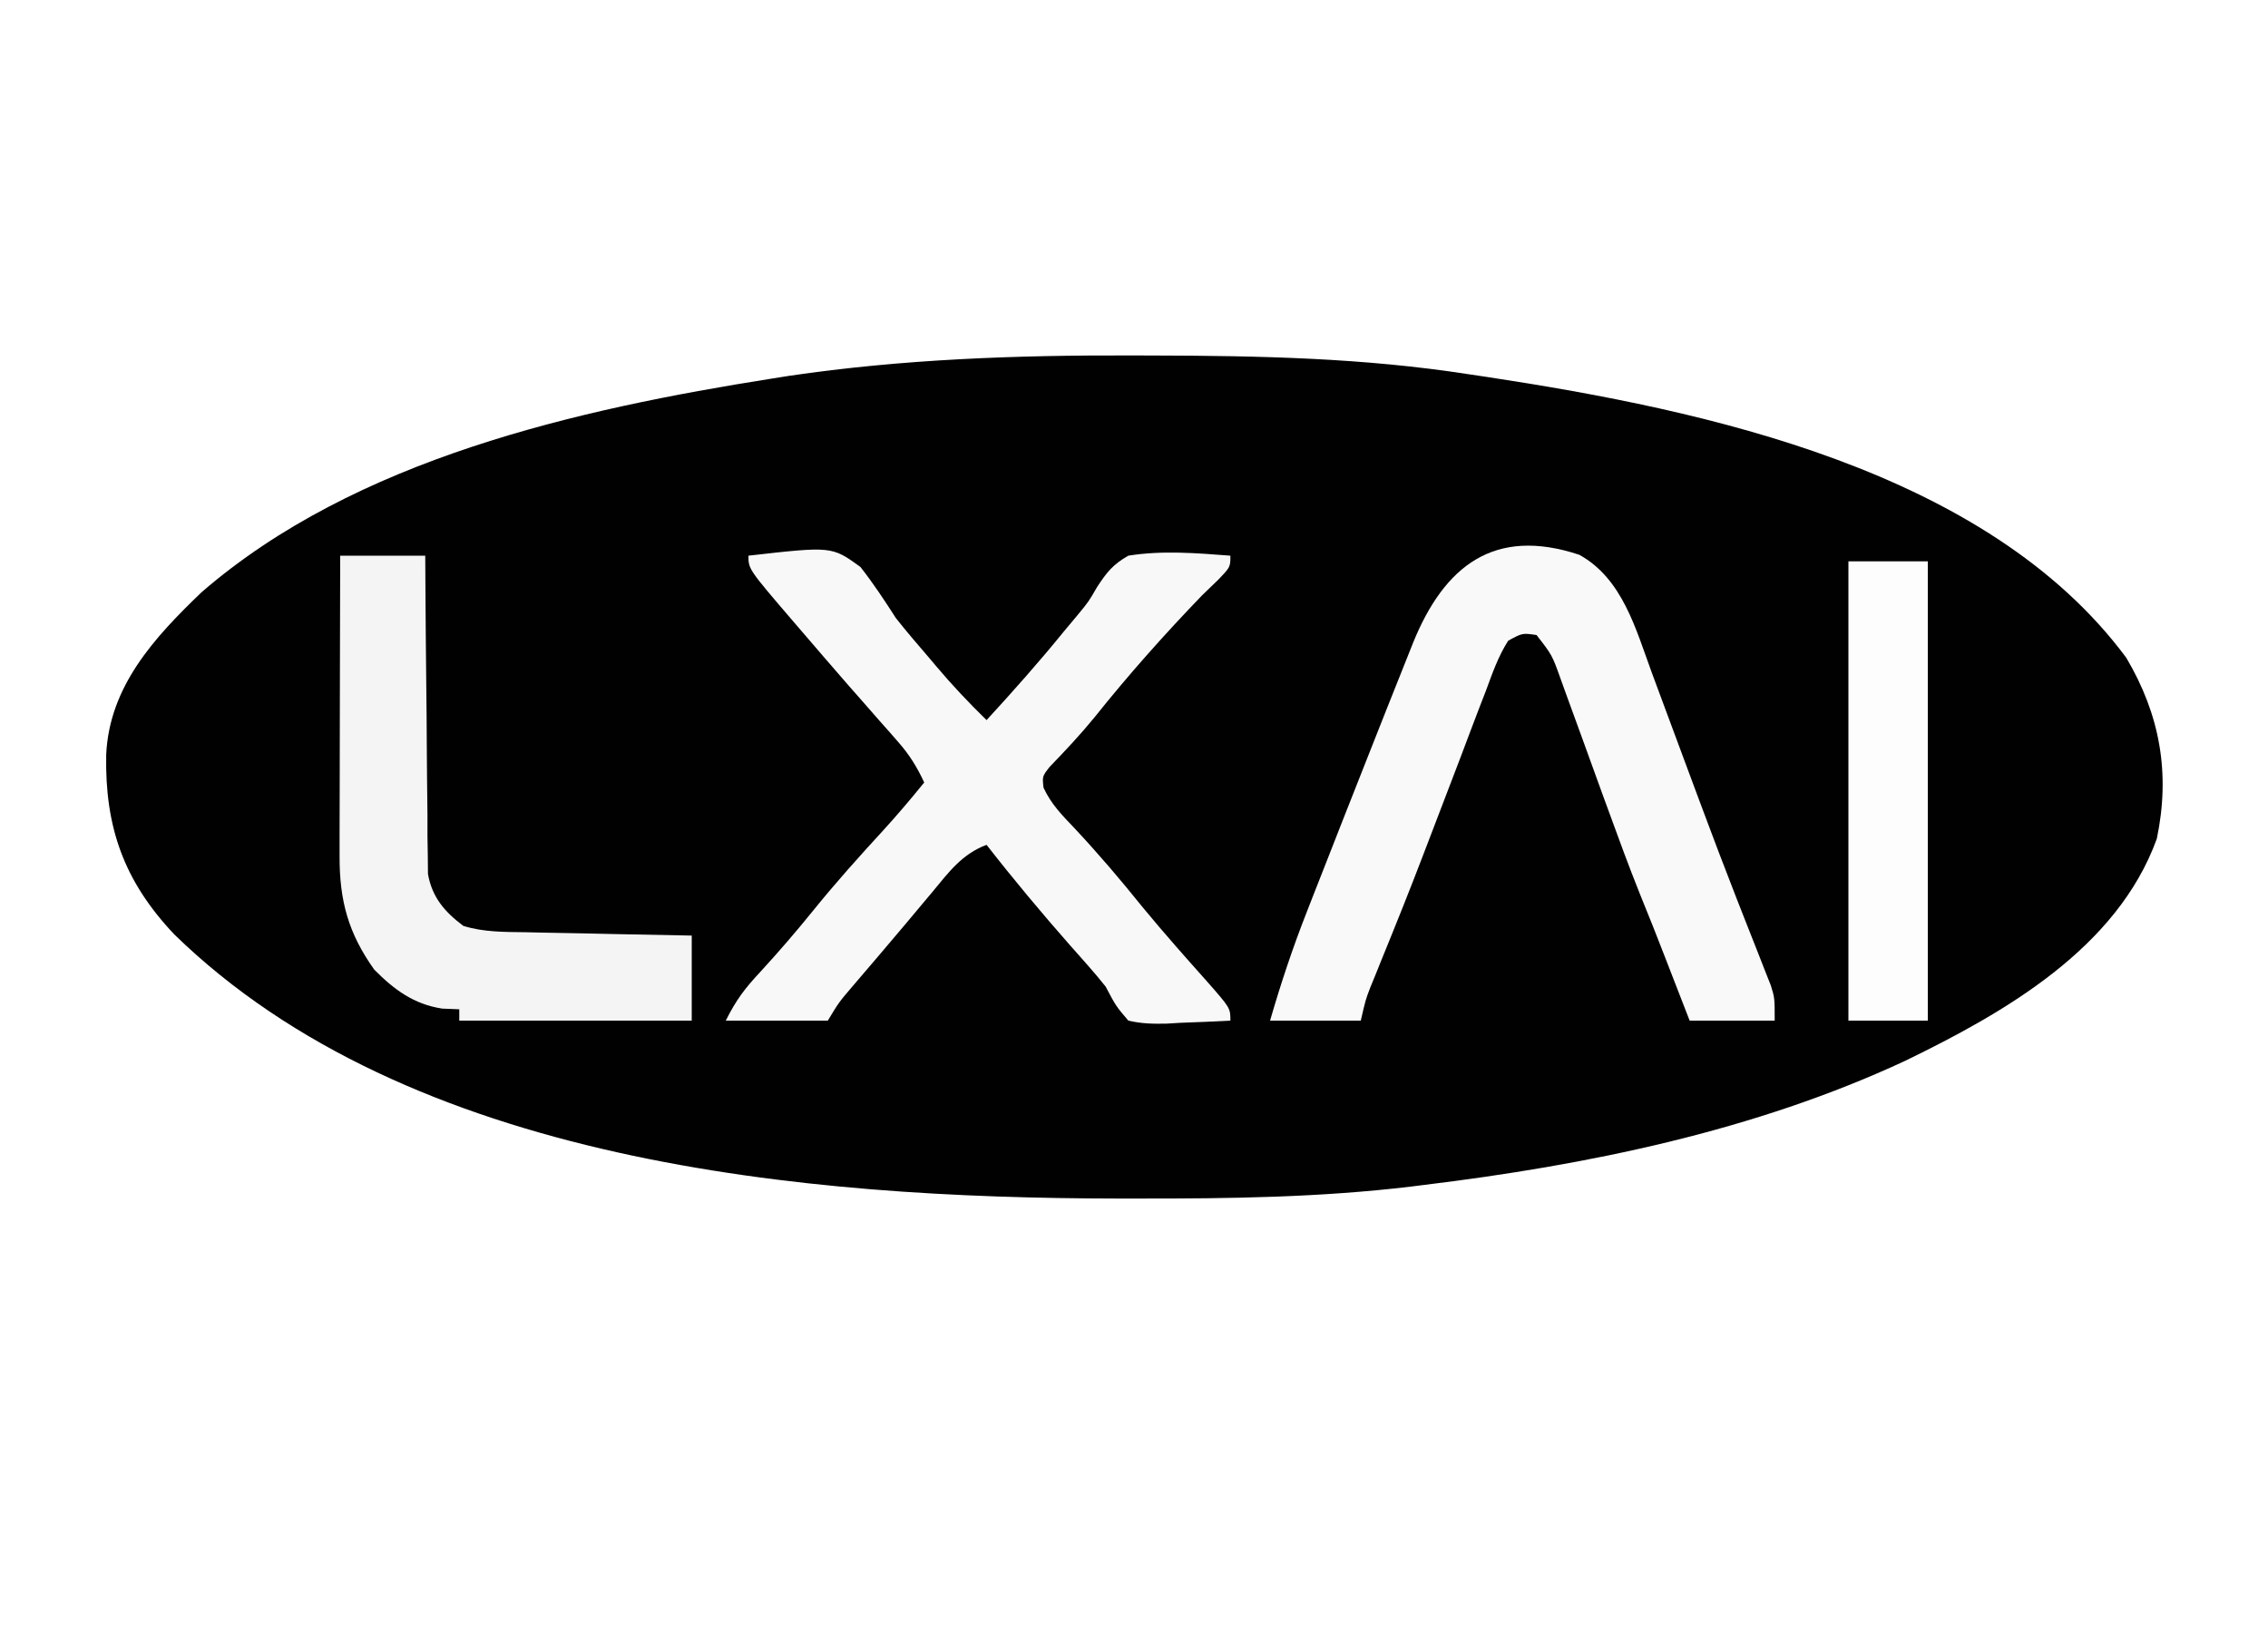
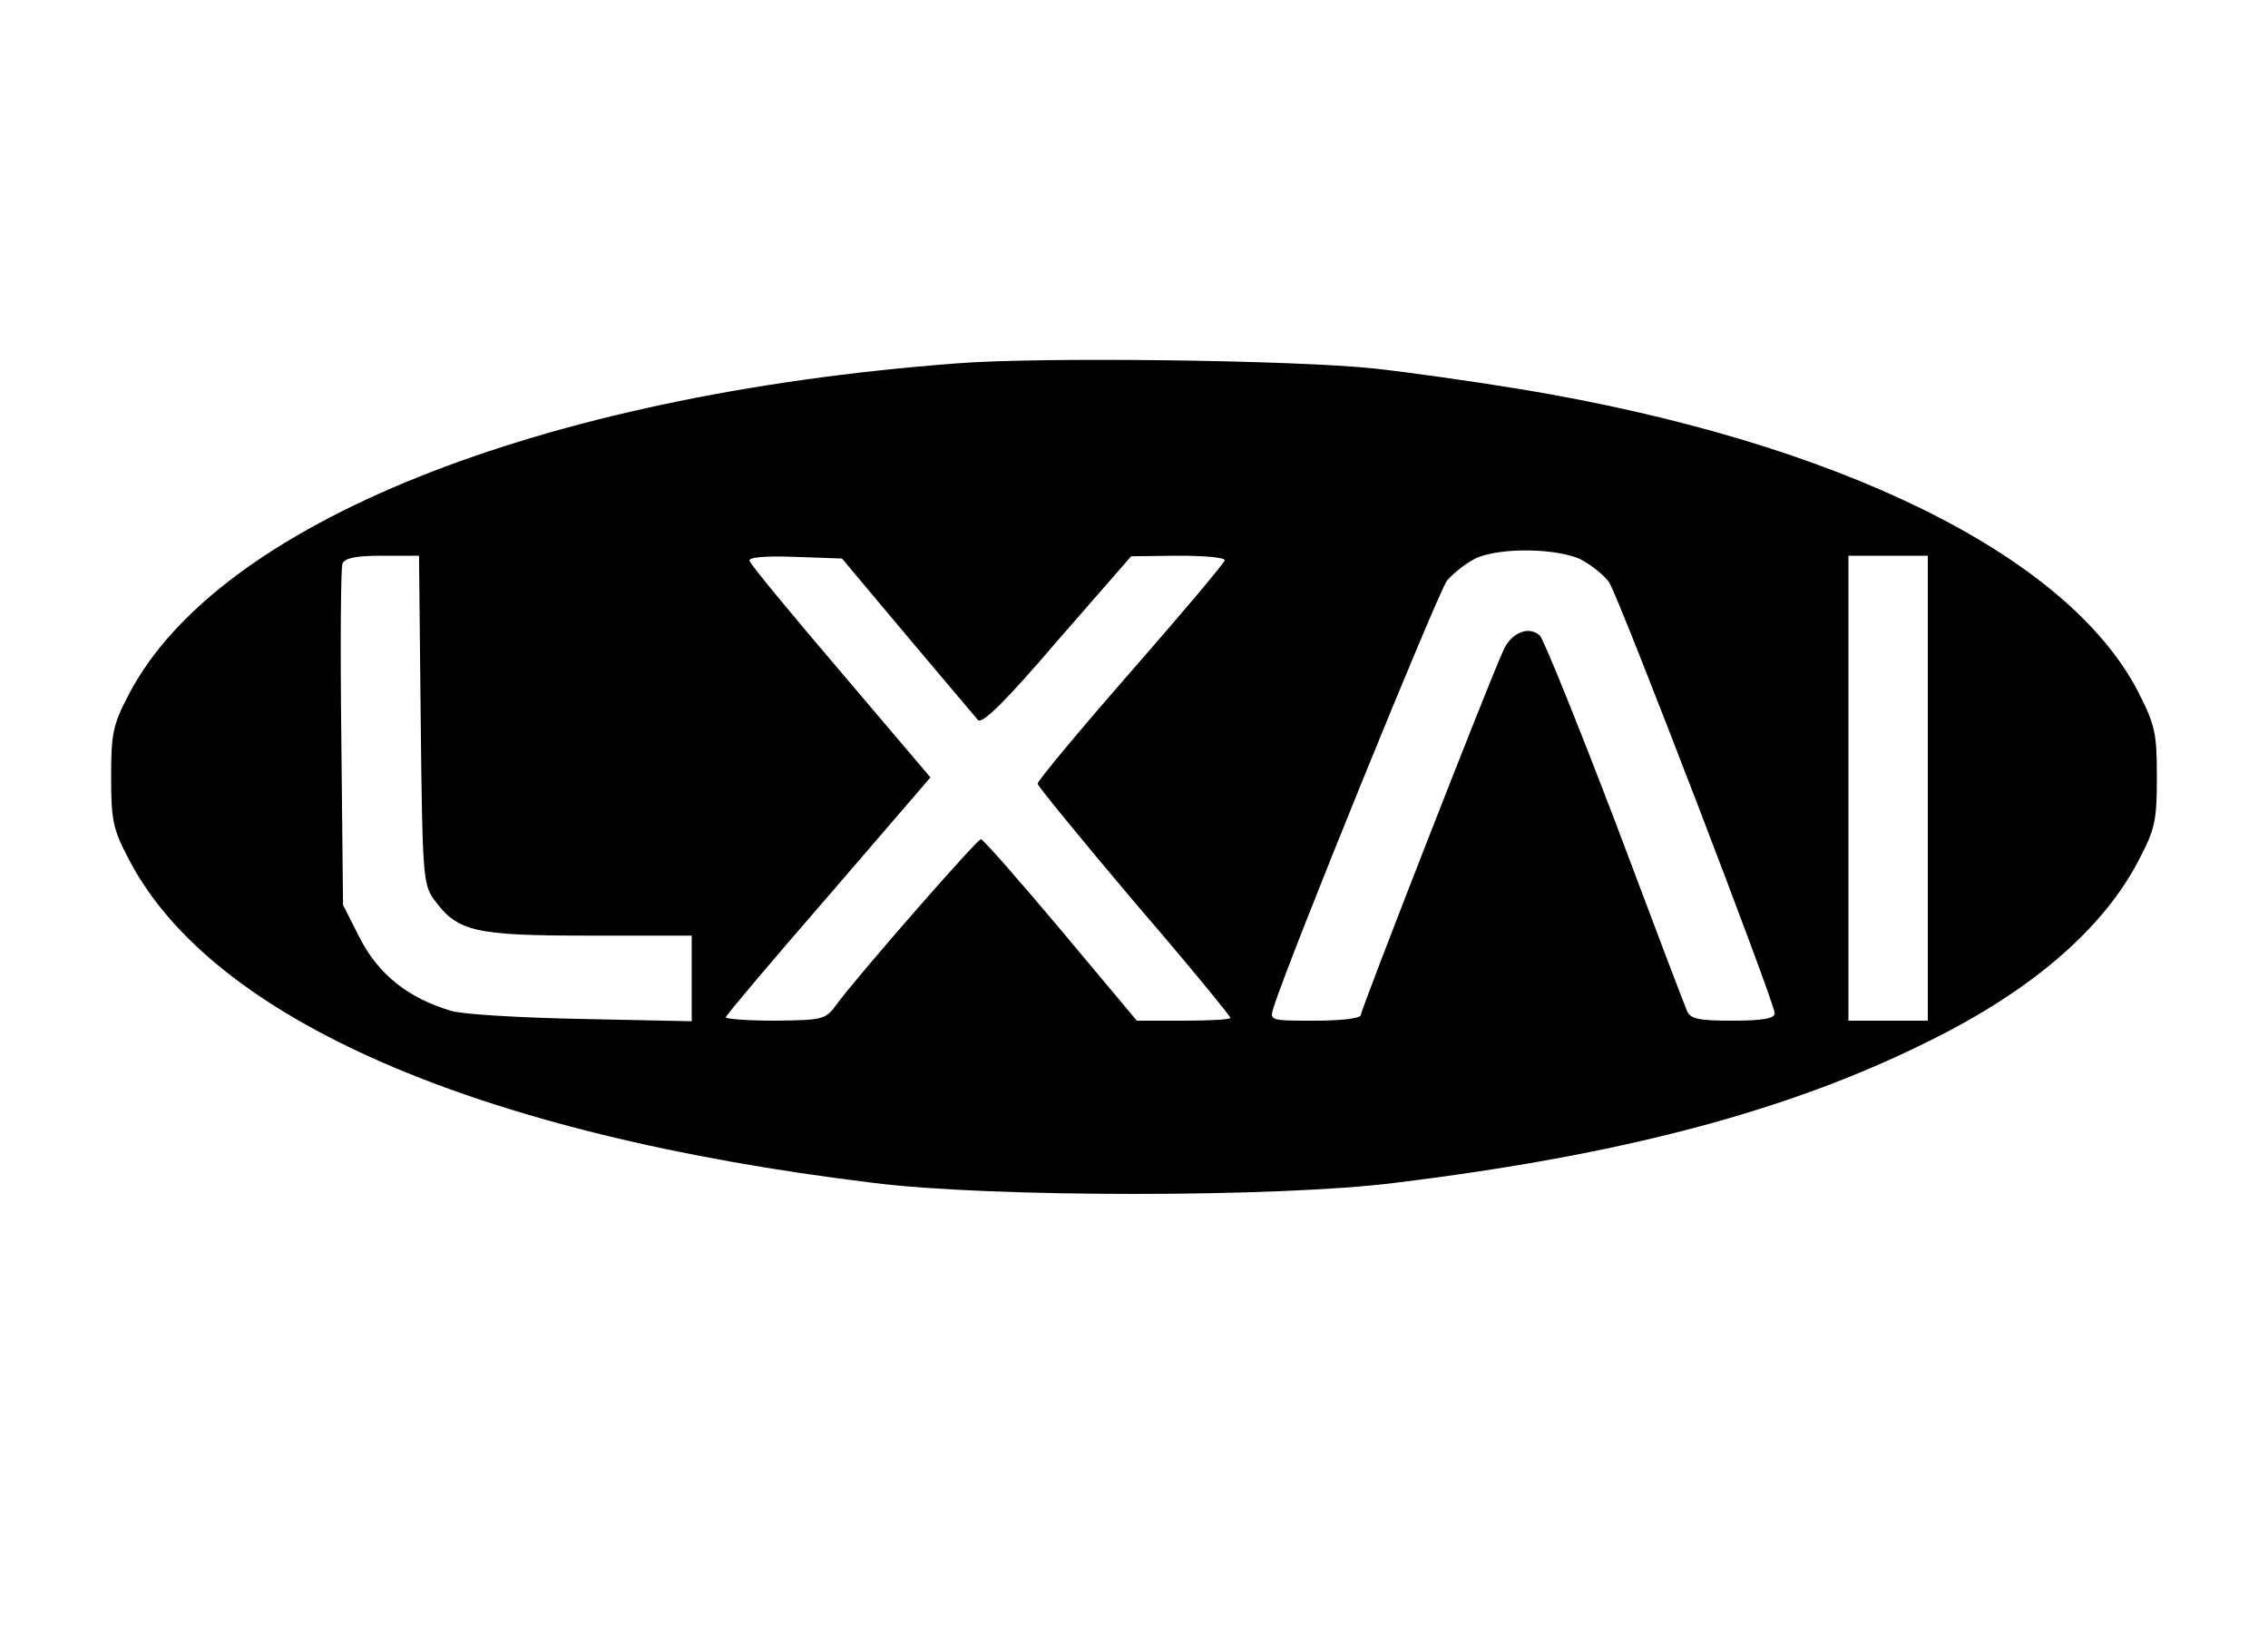
- <svg xmlns="http://www.w3.org/2000/svg" version="1.1" width="400" height="288">
-   <path d="M0 0 C1.92 0 1.92 0 3.88 0.01 C22.59 0.05 40.97 0.43 59.5 3.31 C60.65 3.48 61.81 3.66 63 3.83 C101.21 9.65 150.93 20.19 175.5 53.31 C181.47 63.4 183.3 73.71 180.89 85.24 C173.89 104.56 154.05 115.88 136.56 124.38 C109.97 136.77 80.47 142.79 51.5 146.31 C50.8 146.4 50.09 146.49 49.36 146.58 C33.4 148.49 17.5 148.71 1.44 148.69 C0.12 148.69 -1.2 148.69 -2.56 148.69 C-57.49 148.61 -127.27 142.53 -168.77 102.1 C-177.67 92.69 -181.02 83.14 -180.77 70.39 C-180.21 58.35 -172.29 49.75 -163.94 41.75 C-136.81 18.26 -97.66 9.49 -63.25 4.06 C-62.29 3.91 -61.34 3.76 -60.36 3.6 C-40.26 0.64 -20.29 -0.06 0 0 Z " fill="#010101" transform="translate(199.5,62.6875)" />
-   <path d="M0 0 C14.7 -1.67 14.7 -1.67 19.75 1.99 C22.03 4.89 24 7.89 26 11 C27.85 13.35 29.8 15.61 31.75 17.88 C32.42 18.68 32.42 18.68 33.11 19.49 C35.93 22.84 38.87 25.95 42 29 C46.68 23.9 51.26 18.75 55.62 13.38 C56.38 12.47 57.14 11.56 57.92 10.63 C60.01 8.1 60.01 8.1 61.49 5.53 C63.2 2.92 64.27 1.56 67 0 C72.95 -0.96 79.02 -0.46 85 0 C85 2 85 2 82.86 4.24 C81.92 5.15 80.97 6.06 80 7 C73.36 13.89 67.02 21.01 61.05 28.49 C58.55 31.55 55.87 34.41 53.12 37.25 C51.82 38.92 51.82 38.92 52.04 40.91 C53.38 43.82 55.29 45.74 57.5 48.06 C61.7 52.54 65.63 57.16 69.48 61.95 C71.44 64.32 73.42 66.65 75.45 68.96 C76.35 69.98 76.35 69.98 77.26 71.02 C78.45 72.36 79.64 73.71 80.84 75.05 C85 79.78 85 79.78 85 82 C82.08 82.16 79.17 82.28 76.25 82.38 C75.43 82.43 74.6 82.48 73.75 82.53 C71.37 82.58 69.32 82.54 67 82 C64.81 79.43 64.81 79.43 63 76 C62.05 74.8 61.06 73.63 60.05 72.48 C59.51 71.88 58.98 71.27 58.43 70.64 C57.88 70.02 57.32 69.39 56.75 68.75 C51.66 62.96 46.74 57.08 42 51 C37.69 52.58 35.27 55.89 32.44 59.31 C31.66 60.24 31.66 60.24 30.87 61.18 C29.79 62.47 28.71 63.76 27.63 65.05 C26.03 66.96 24.42 68.86 22.8 70.75 C21.81 71.91 20.81 73.08 19.81 74.25 C19.34 74.8 18.87 75.35 18.39 75.91 C15.94 78.78 15.94 78.78 14 82 C8.06 82 2.12 82 -4 82 C-2.19 78.38 -0.65 76.34 2.06 73.44 C5.31 69.9 8.42 66.3 11.44 62.56 C15.37 57.7 19.52 53.07 23.76 48.46 C26.27 45.71 28.66 42.89 31 40 C29.73 37.27 28.38 35.08 26.38 32.82 C25.86 32.23 25.34 31.64 24.81 31.02 C24.25 30.4 23.7 29.77 23.12 29.12 C21.95 27.79 20.78 26.45 19.61 25.11 C19.01 24.43 18.41 23.75 17.79 23.05 C14.99 19.84 12.21 16.61 9.44 13.38 C8.95 12.81 8.46 12.24 7.96 11.66 C0 2.38 0 2.38 0 0 Z " fill="#F8F8F8" transform="translate(132,98)" />
-   <path d="M0 0 C7.59 4.21 9.92 13 12.77 20.77 C13.07 21.58 13.37 22.38 13.68 23.22 C14.65 25.82 15.62 28.42 16.58 31.03 C17.91 34.62 19.25 38.22 20.59 41.82 C20.92 42.7 21.25 43.59 21.59 44.5 C23.57 49.83 25.59 55.13 27.66 60.43 C28.13 61.62 28.59 62.82 29.08 64.05 C29.93 66.23 30.79 68.41 31.66 70.59 C32.22 72.02 32.22 72.02 32.79 73.48 C33.12 74.29 33.44 75.11 33.77 75.95 C34.45 78.15 34.45 78.15 34.45 82.15 C29.5 82.15 24.55 82.15 19.45 82.15 C18.99 80.97 18.54 79.79 18.06 78.57 C17.44 76.97 16.82 75.37 16.2 73.78 C15.9 73 15.6 72.23 15.29 71.43 C13.78 67.53 12.25 63.64 10.66 59.77 C8.69 54.86 6.88 49.9 5.07 44.93 C4.77 44.1 4.47 43.27 4.15 42.42 C2.89 38.94 1.62 35.47 0.37 31.99 C-0.56 29.43 -1.49 26.87 -2.43 24.31 C-2.71 23.52 -3 22.73 -3.29 21.92 C-4.81 17.67 -4.81 17.67 -7.55 14.15 C-10.04 13.78 -10.04 13.78 -12.55 15.15 C-14.31 17.9 -15.35 20.9 -16.47 23.95 C-17 25.31 -17 25.31 -17.54 26.7 C-18.66 29.61 -19.76 32.54 -20.86 35.46 C-21.59 37.36 -22.31 39.26 -23.04 41.16 C-24.5 44.94 -25.94 48.72 -27.38 52.5 C-29.85 58.98 -32.44 65.42 -35.06 71.84 C-35.37 72.62 -35.68 73.39 -36 74.18 C-36.28 74.86 -36.55 75.53 -36.84 76.22 C-37.7 78.46 -37.7 78.46 -38.55 82.15 C-43.83 82.15 -49.11 82.15 -54.55 82.15 C-52.66 75.63 -50.56 69.3 -48.07 62.98 C-47.74 62.14 -47.42 61.31 -47.08 60.44 C-46.03 57.76 -44.98 55.08 -43.92 52.4 C-43.2 50.56 -42.47 48.71 -41.75 46.86 C-40 42.41 -38.24 37.96 -36.48 33.51 C-35.65 31.4 -34.81 29.3 -33.98 27.19 C-32.76 24.11 -31.53 21.04 -30.3 17.96 C-29.96 17.13 -29.63 16.29 -29.29 15.42 C-23.81 2 -15.02 -5 0 0 Z " fill="#F9F9F9" transform="translate(278.5469,97.84766)" />
-   <path d="M0 0 C4.95 0 9.9 0 15 0 C15.01 1.76 15.02 3.52 15.03 5.34 C15.06 11.16 15.12 16.99 15.18 22.82 C15.22 26.35 15.26 29.88 15.27 33.42 C15.29 37.48 15.34 41.54 15.39 45.61 C15.39 46.87 15.39 48.13 15.39 49.44 C15.41 50.62 15.43 51.8 15.45 53.02 C15.46 54.05 15.47 55.09 15.48 56.16 C16.23 60.28 18.4 62.79 21.71 65.29 C25.32 66.41 28.96 66.36 32.7 66.41 C33.54 66.43 34.38 66.45 35.24 66.47 C37.91 66.53 40.58 66.58 43.25 66.62 C45.06 66.66 46.88 66.7 48.69 66.74 C53.12 66.84 57.56 66.92 62 67 C62 71.95 62 76.9 62 82 C48.47 82 34.94 82 21 82 C21 81.34 21 80.68 21 80 C20.01 79.96 19.02 79.92 18 79.88 C12.99 79.12 9.52 76.55 6 73 C1.43 66.58 -0.13 60.86 -0.11 53.02 C-0.11 51.84 -0.11 50.65 -0.11 49.44 C-0.11 48.17 -0.1 46.91 -0.1 45.61 C-0.1 44.3 -0.09 43 -0.09 41.66 C-0.09 38.21 -0.08 34.76 -0.07 31.31 C-0.06 27.78 -0.05 24.25 -0.05 20.73 C-0.04 13.82 -0.02 6.91 0 0 Z " fill="#F4F4F4" transform="translate(60,98)" />
-   <path d="M0 0 C4.62 0 9.24 0 14 0 C14 26.73 14 53.46 14 81 C9.38 81 4.76 81 0 81 C0 54.27 0 27.54 0 0 Z " fill="#FDFDFD" transform="translate(326,99)" />
+ <svg xmlns="http://www.w3.org/2000/svg" width="533.333" height="384" version="1.0" viewBox="0 0 400 288">
+   <path d="M168.5 64.1C94.8 69.7 38.3 92.4 22.7 122.5c-2.8 5.3-3.1 6.9-3.1 14.5s.3 9.2 3.1 14.5c14.6 28.2 61.4 48.6 131.3 57.1 20.5 2.6 71.5 2.6 92 0 40-4.9 69.2-12.6 93.8-24.8 18.4-9 31.2-20 37.5-32.3 2.8-5.3 3.1-6.9 3.1-14.5 0-7.7-.3-9.1-3.3-15-12.5-24.2-53.2-44.2-109.1-53.4-8.5-1.4-20-3-25.5-3.6-13.9-1.5-59.5-2.1-74-.9m110.2 34.5c1.9 1 4.2 2.8 5.1 4.1 1.8 2.8 29.2 74.1 29.2 76 0 .9-2.1 1.3-7.4 1.3-6.1 0-7.5-.3-8.1-1.8-.4-.9-6.1-15.9-12.6-33.2-6.6-17.3-12.6-32.1-13.3-32.9-1.9-1.8-5.1-.6-6.5 2.7-2.5 5.4-25.1 63.3-25.1 64.2 0 .6-3.5 1-8.1 1-7.9 0-8 0-7.3-2.3 2.7-8.6 29-73.2 30.6-75.3 1.2-1.4 3.5-3.2 5.2-4 4.4-1.9 14.1-1.7 18.3.2M74.2 126.9c.3 27.5.4 29.1 2.4 31.8 4.1 5.6 7.1 6.3 27.2 6.3H122v15.1l-19.2-.4c-10.6-.2-21-.8-23.1-1.4-7.6-2.2-12.9-6.4-16.2-12.8l-3-5.9-.3-29.4c-.2-16.2-.1-30 .2-30.8.4-1 2.4-1.4 7-1.4h6.5zm85.8-14.7c6.3 7.5 12 14.2 12.5 14.8.8.7 5.1-3.6 14-14l13-14.9 8.3-.1c4.5 0 8.2.3 8.2.8 0 .4-7.4 9.2-16.5 19.6S183 137.7 183 138.2c0 .4 7.7 9.8 17 20.8 9.4 10.9 17 20.2 17 20.5s-3.7.5-8.3.5h-8.2l-13.4-16c-7.4-8.8-13.7-16-14.1-16-.7 0-22.2 24.6-25.5 29.2-1.9 2.6-2.4 2.7-10.7 2.8-4.9 0-8.8-.3-8.8-.6s8.1-9.9 18.1-21.4l18-20.9-15.8-18.6c-8.7-10.2-16-19-16.1-19.6-.3-.6 2.7-.9 7.9-.7l8.4.3zM340 139v41h-14V98h14z" />
</svg>
